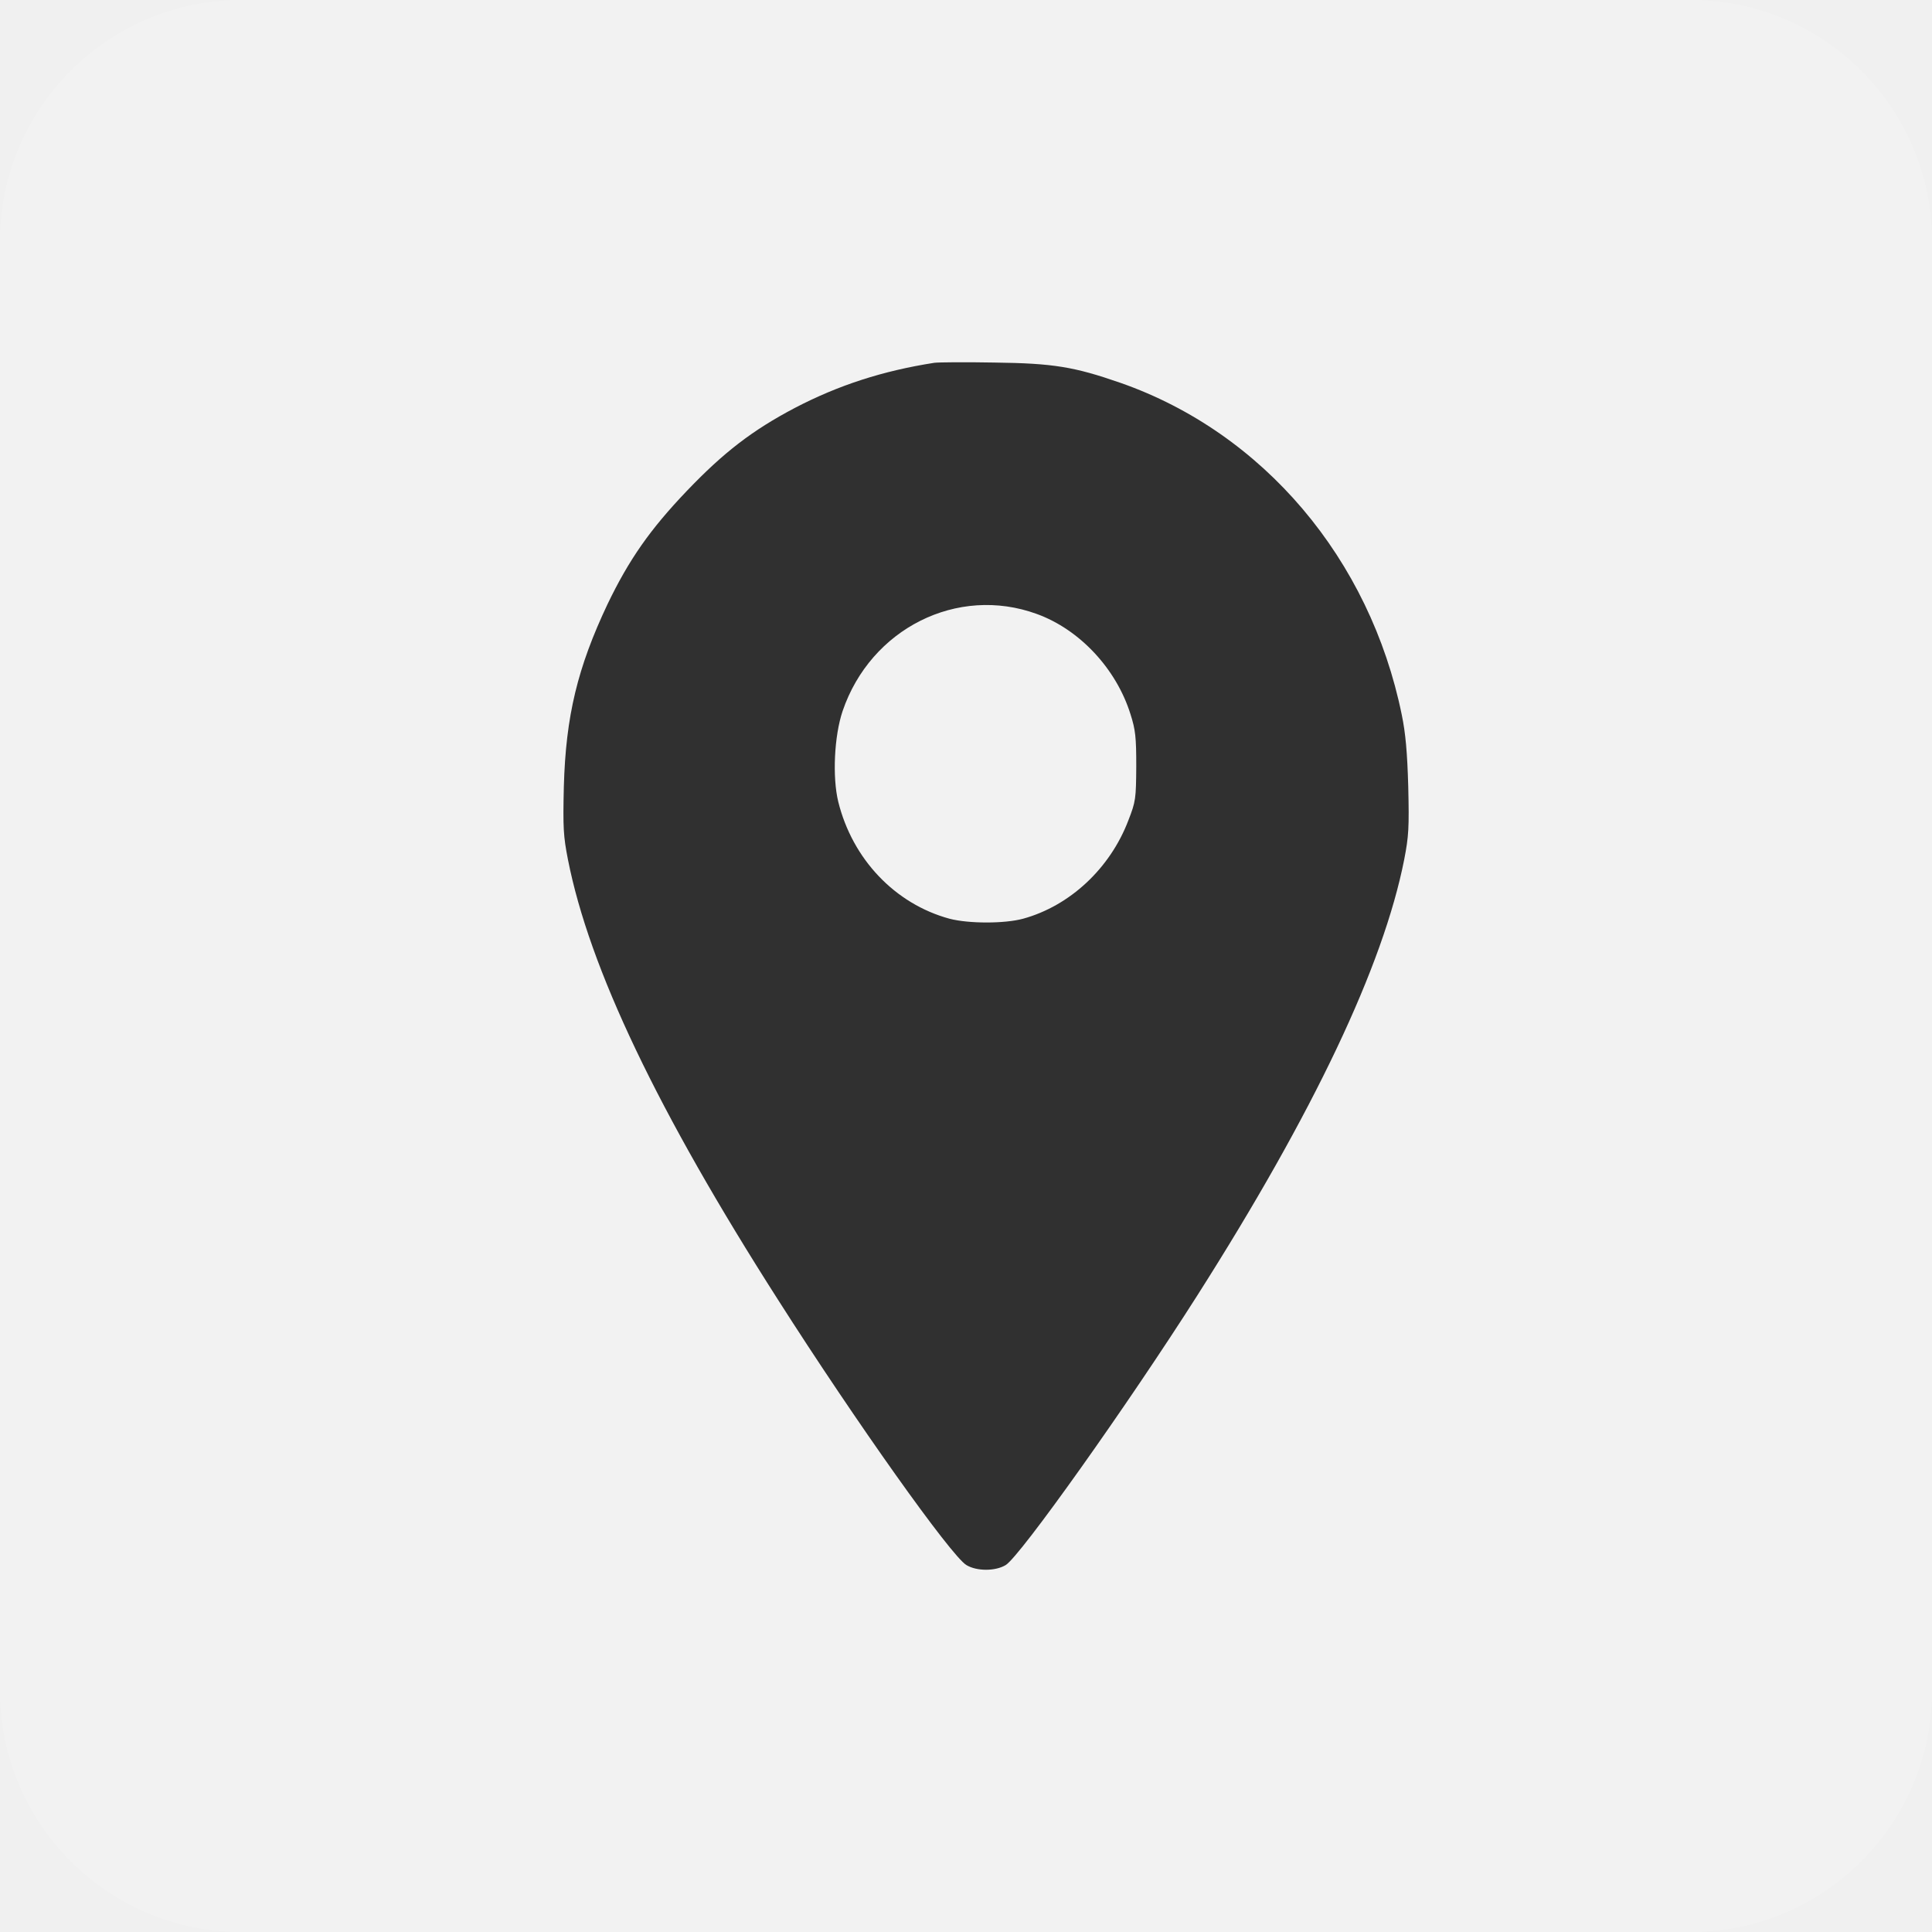
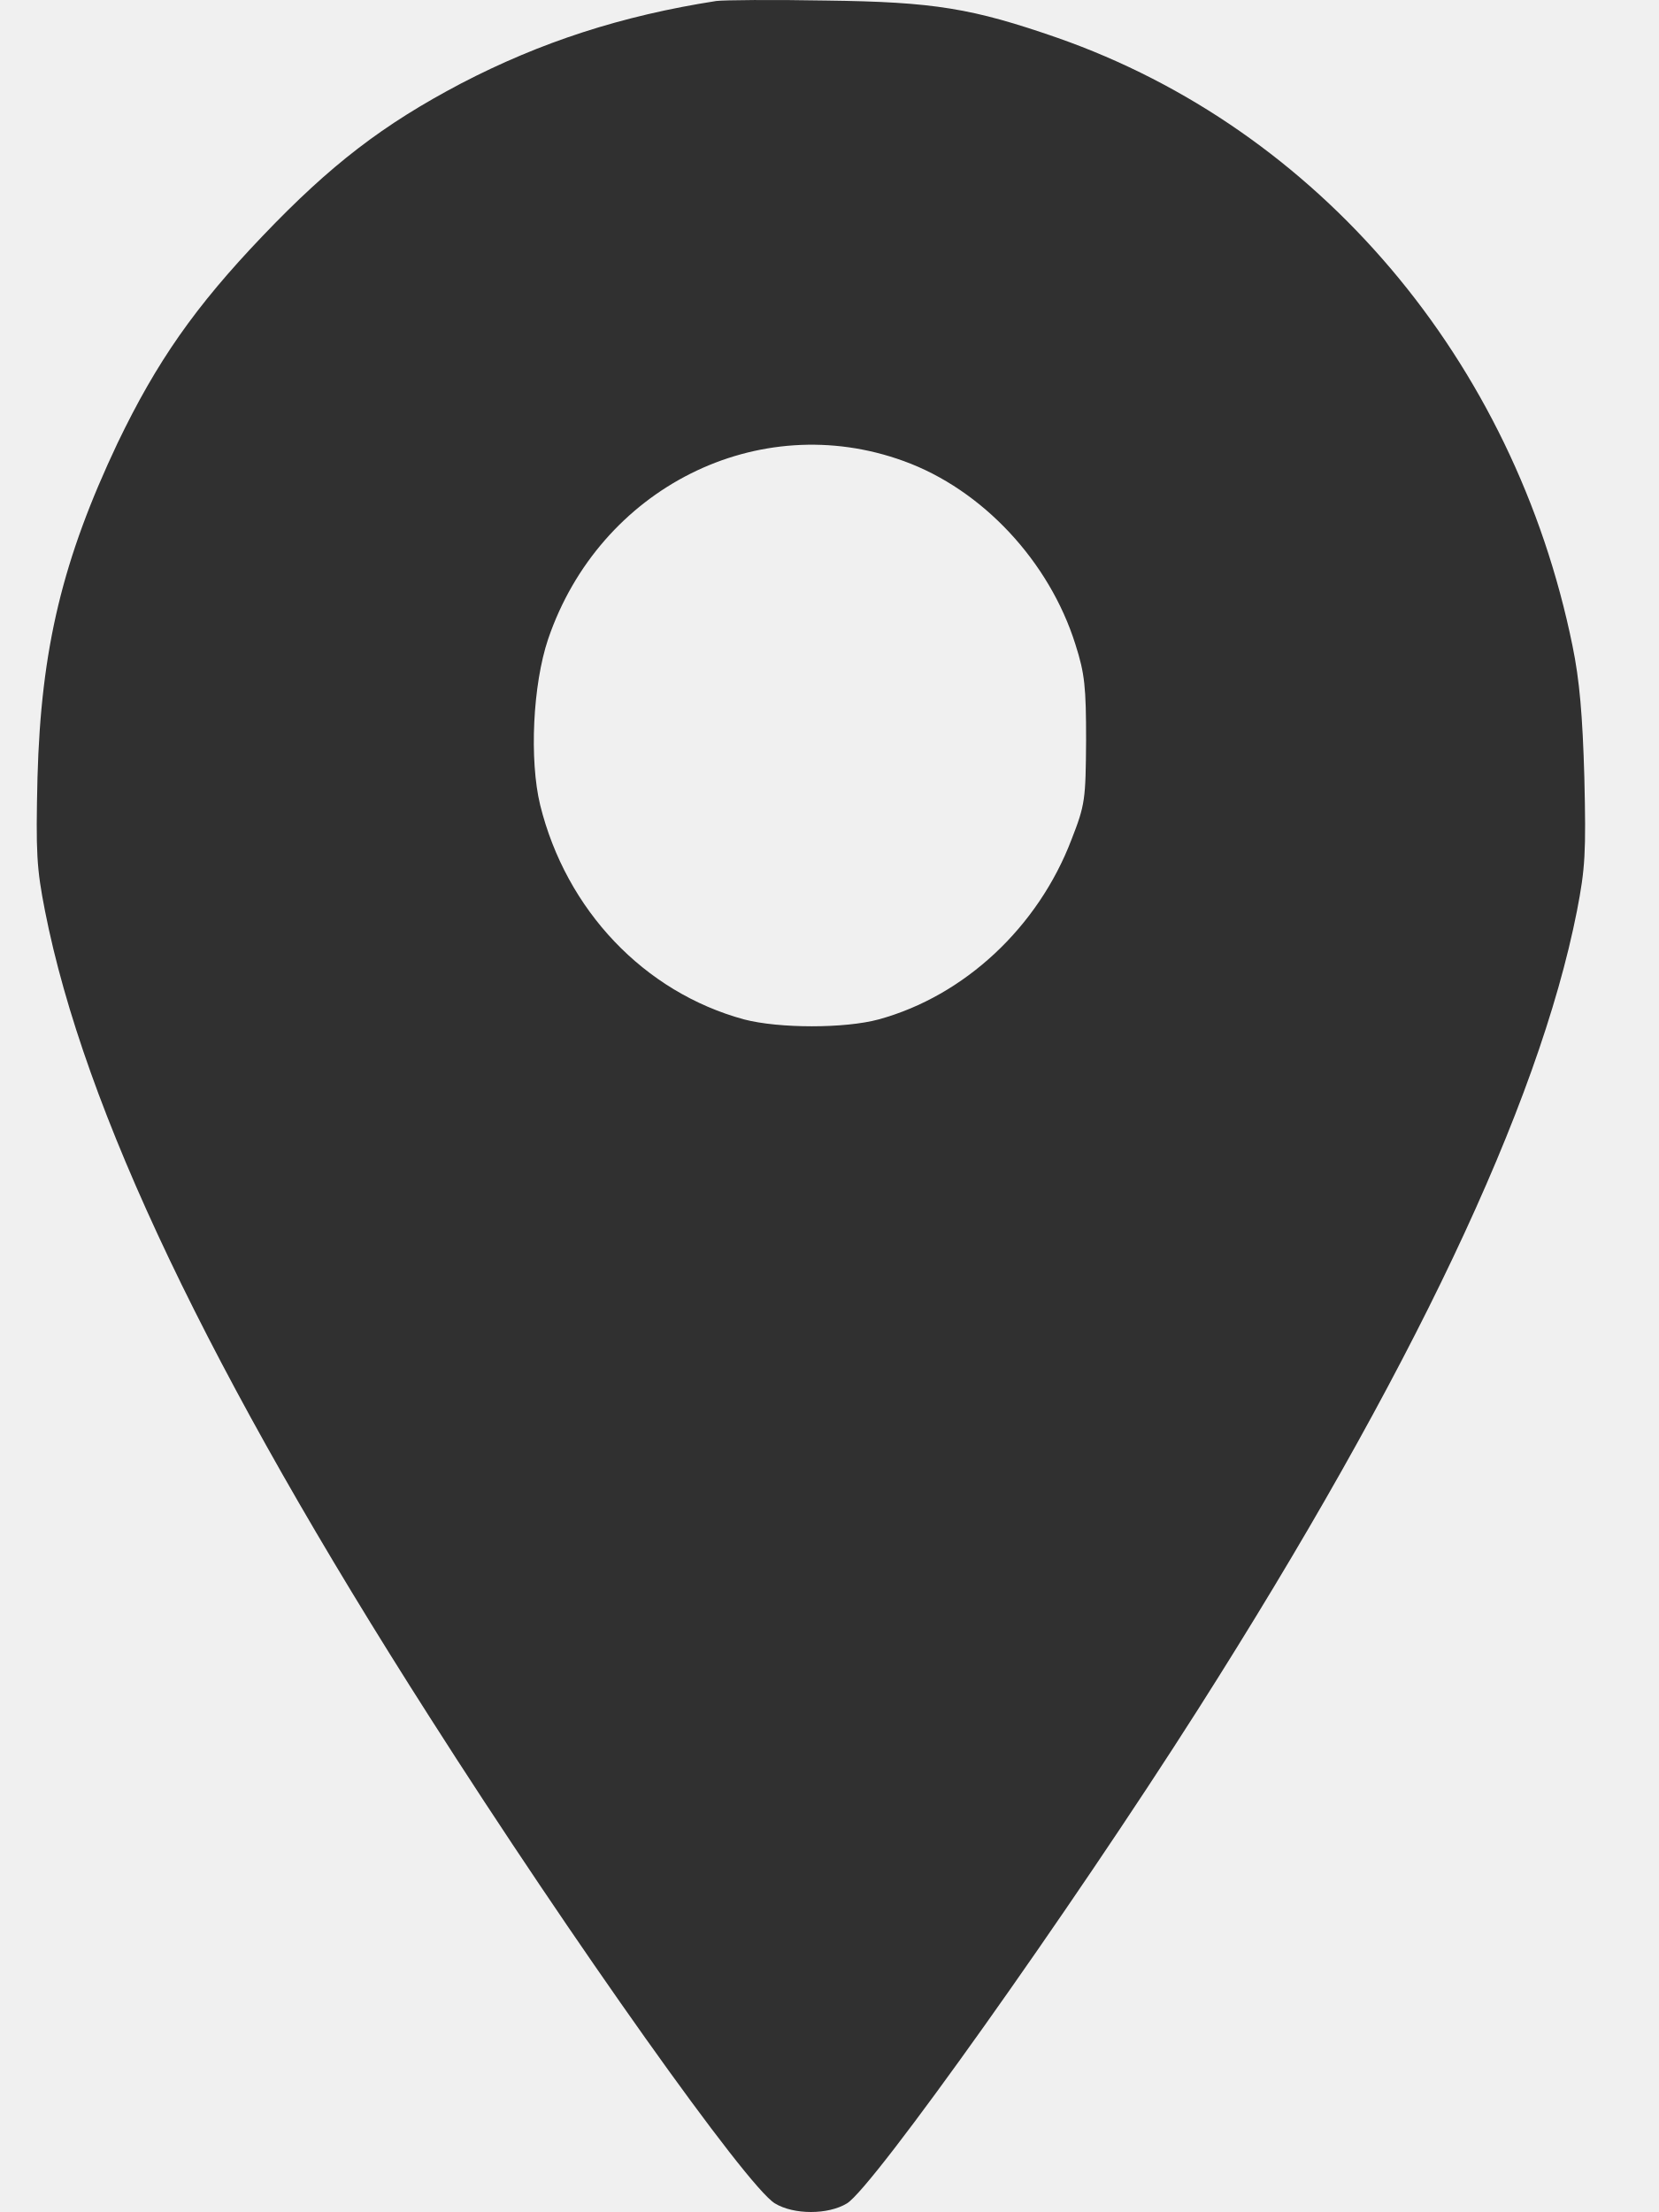
- <svg xmlns="http://www.w3.org/2000/svg" width="32" height="32" viewBox="0 0 32 32" fill="none">
-   <rect width="32" height="32" rx="4" fill="white" fill-opacity="0.16" />
-   <path opacity="0.8" d="M15.476 6.009C14.621 6.142 13.888 6.38 13.168 6.755C12.463 7.126 11.99 7.489 11.377 8.13C10.764 8.772 10.418 9.269 10.063 10.006C9.566 11.057 9.371 11.861 9.339 13.028C9.323 13.712 9.331 13.85 9.407 14.237C9.761 16.034 10.891 18.406 12.889 21.532C14.175 23.55 15.751 25.768 16.006 25.922C16.177 26.026 16.487 26.026 16.658 25.922C16.897 25.776 18.672 23.279 19.831 21.457C21.761 18.423 22.911 15.996 23.258 14.237C23.333 13.85 23.341 13.712 23.325 13.028C23.309 12.466 23.281 12.145 23.218 11.841C22.692 9.256 20.921 7.168 18.561 6.342C17.793 6.075 17.447 6.017 16.471 6.005C15.99 5.996 15.544 6 15.476 6.009ZM17.172 10.169C17.884 10.427 18.489 11.078 18.724 11.828C18.808 12.091 18.82 12.211 18.82 12.695C18.816 13.229 18.812 13.274 18.688 13.591C18.386 14.383 17.721 15.004 16.945 15.217C16.639 15.3 16.046 15.3 15.727 15.217C14.823 14.971 14.119 14.229 13.884 13.279C13.785 12.87 13.817 12.191 13.956 11.778C14.421 10.411 15.858 9.69 17.172 10.169Z" fill="black" />
+ <svg xmlns="http://www.w3.org/2000/svg" width="15" height="20" viewBox="0 0 15 20" fill="none">
+   <path opacity="0.8" d="M6.476 0.009C5.621 0.142 4.888 0.38 4.168 0.755C3.463 1.126 2.99 1.489 2.377 2.131C1.764 2.772 1.417 3.269 1.063 4.006C0.566 5.057 0.371 5.861 0.339 7.029C0.323 7.712 0.331 7.85 0.407 8.237C0.761 10.034 1.891 12.406 3.889 15.532C5.175 17.55 6.751 19.768 7.006 19.922C7.177 20.026 7.487 20.026 7.658 19.922C7.897 19.776 9.672 17.279 10.831 15.457C12.761 12.423 13.911 9.997 14.258 8.237C14.333 7.85 14.341 7.712 14.325 7.029C14.309 6.466 14.281 6.145 14.218 5.84C13.692 3.256 11.921 1.168 9.561 0.342C8.793 0.075 8.446 0.017 7.471 0.005C6.99 -0.004 6.544 0 6.476 0.009ZM8.172 4.169C8.884 4.427 9.489 5.078 9.724 5.828C9.808 6.091 9.82 6.212 9.82 6.695C9.816 7.229 9.812 7.274 9.688 7.591C9.386 8.383 8.721 9.004 7.945 9.217C7.639 9.3 7.045 9.3 6.727 9.217C5.824 8.971 5.119 8.229 4.884 7.279C4.785 6.87 4.817 6.191 4.956 5.778C5.422 4.411 6.858 3.69 8.172 4.169Z" fill="black" />
</svg>
